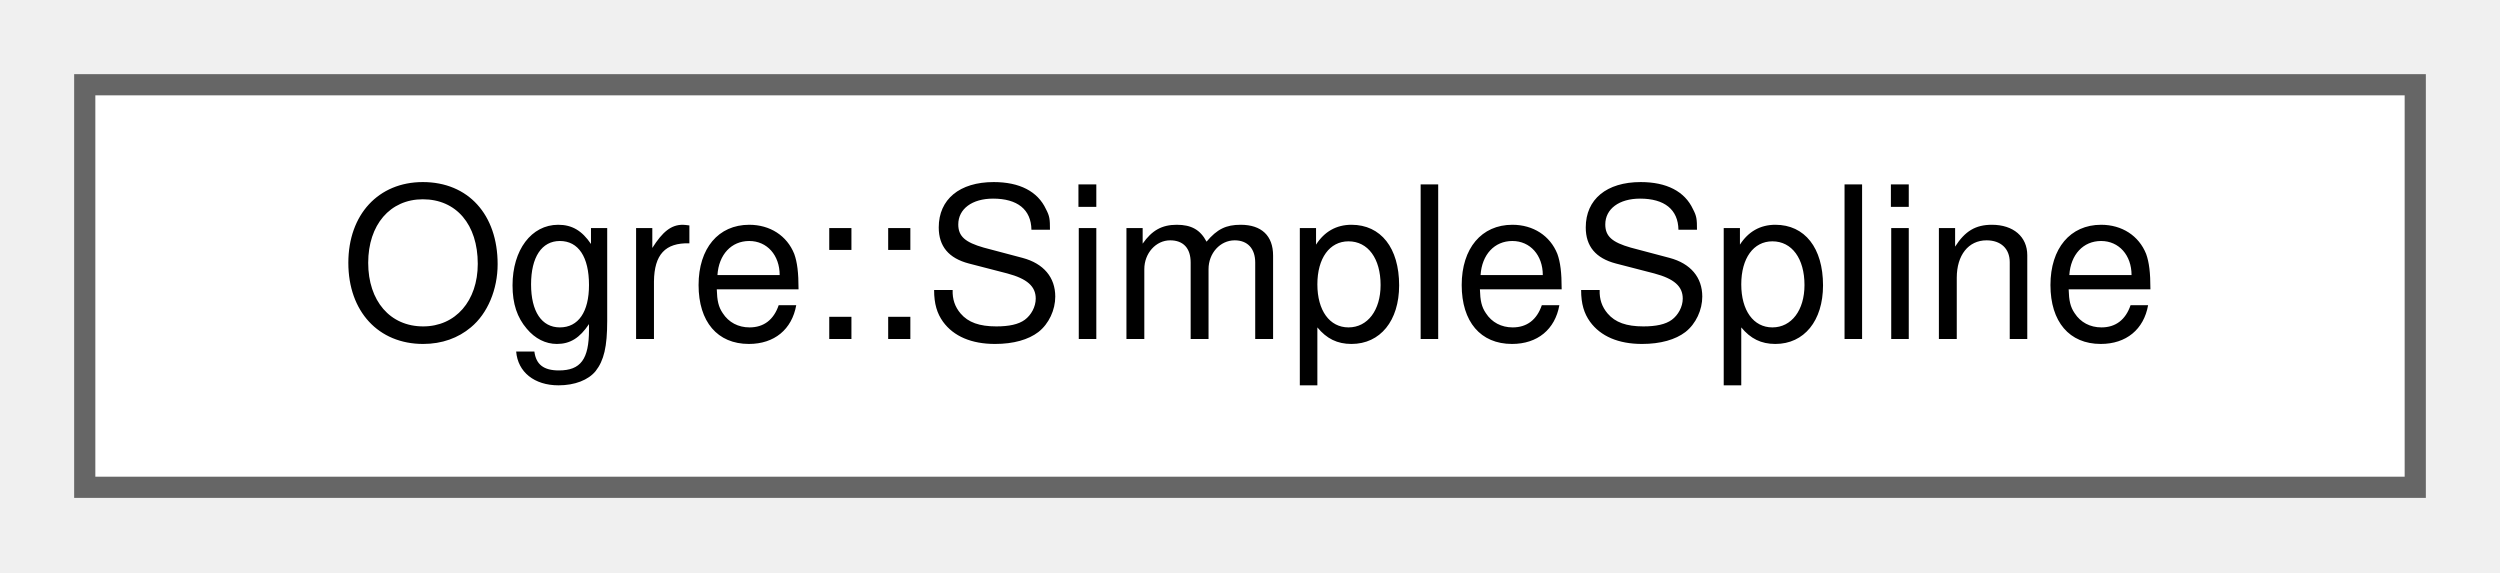
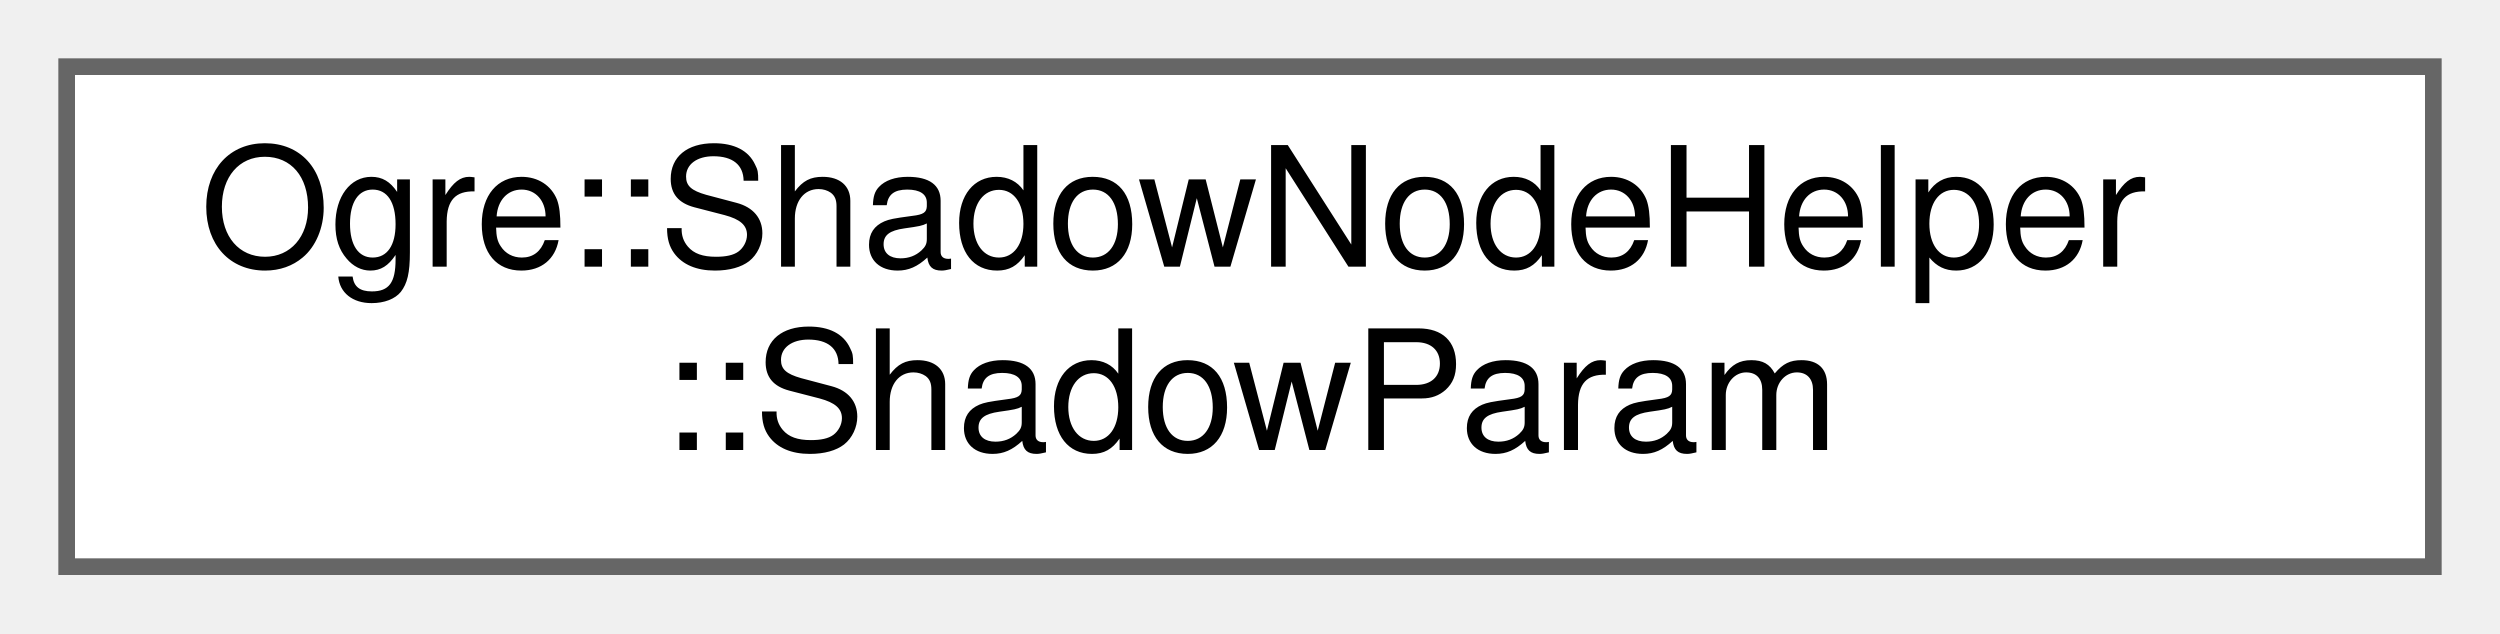
- <svg xmlns="http://www.w3.org/2000/svg" xmlns:xlink="http://www.w3.org/1999/xlink" width="118pt" height="27pt" viewBox="0.00 0.00 118.00 27.00">
-   <g id="graph0" class="graph" transform="scale(1 1) rotate(0) translate(4 23)">
+ <svg xmlns="http://www.w3.org/2000/svg" xmlns:xlink="http://www.w3.org/1999/xlink" width="150pt" height="38pt" viewBox="0.00 0.00 150.00 38.00">
+   <g id="graph0" class="graph" transform="scale(1 1) rotate(0) translate(4 34)">
    <g id="Node000000" class="node">
      <g id="a_Node000000">
-         <a xlink:href="class_ogre_1_1_simple_spline.html" target="_top" xlink:title="A very simple spline class which implements the Catmull-Rom class of splines.">
-           <polygon fill="white" stroke="#666666" points="110,-19 0,-19 0,0 110,0 110,-19" />
-           <text text-anchor="middle" x="55" y="-7" font-family="Helvetica,sans-Serif" font-size="10.00">Ogre::SimpleSpline</text>
+         <a xlink:href="struct_ogre_1_1_shadow_node_helper_1_1_shadow_param.html" target="_top" xlink:title=" ">
+           <polygon fill="white" stroke="#666666" points="142,-30 0,-30 0,0 142,0 142,-30" />
+           <text text-anchor="start" x="8" y="-18" font-family="Helvetica,sans-Serif" font-size="10.00">Ogre::ShadowNodeHelper</text>
+           <text text-anchor="middle" x="71" y="-7" font-family="Helvetica,sans-Serif" font-size="10.00">::ShadowParam</text>
        </a>
      </g>
    </g>
  </g>
</svg>
